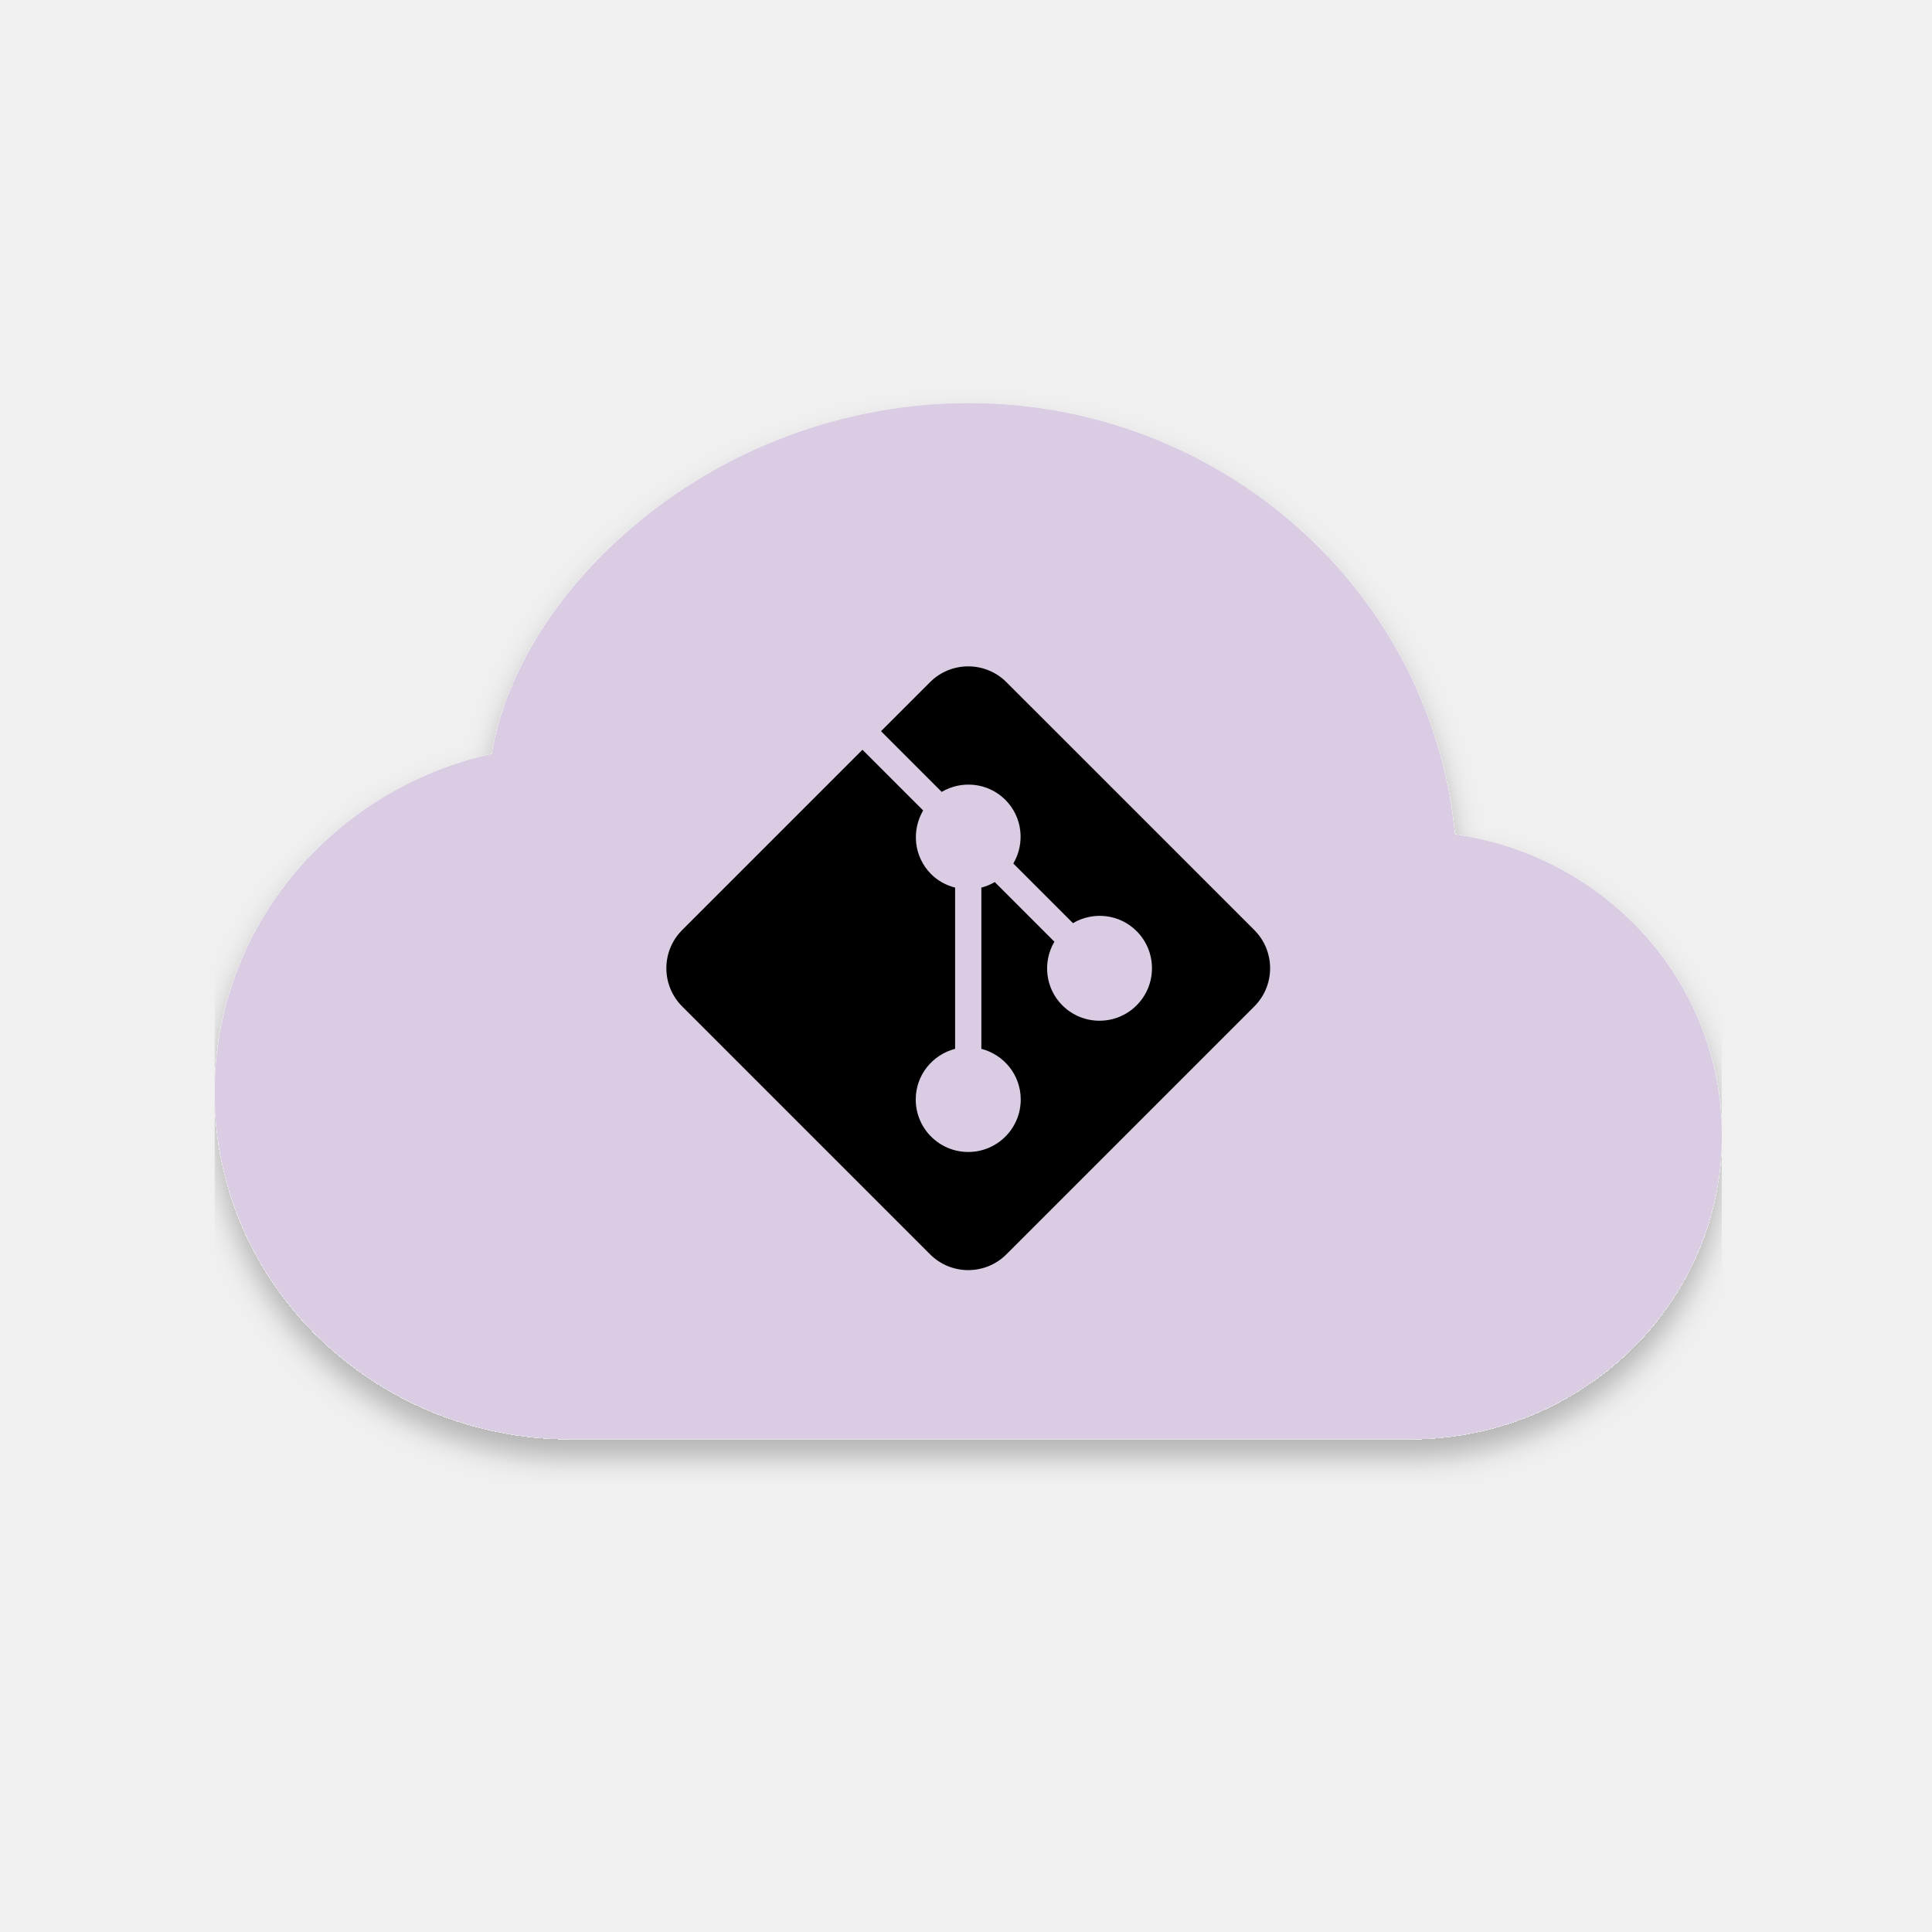
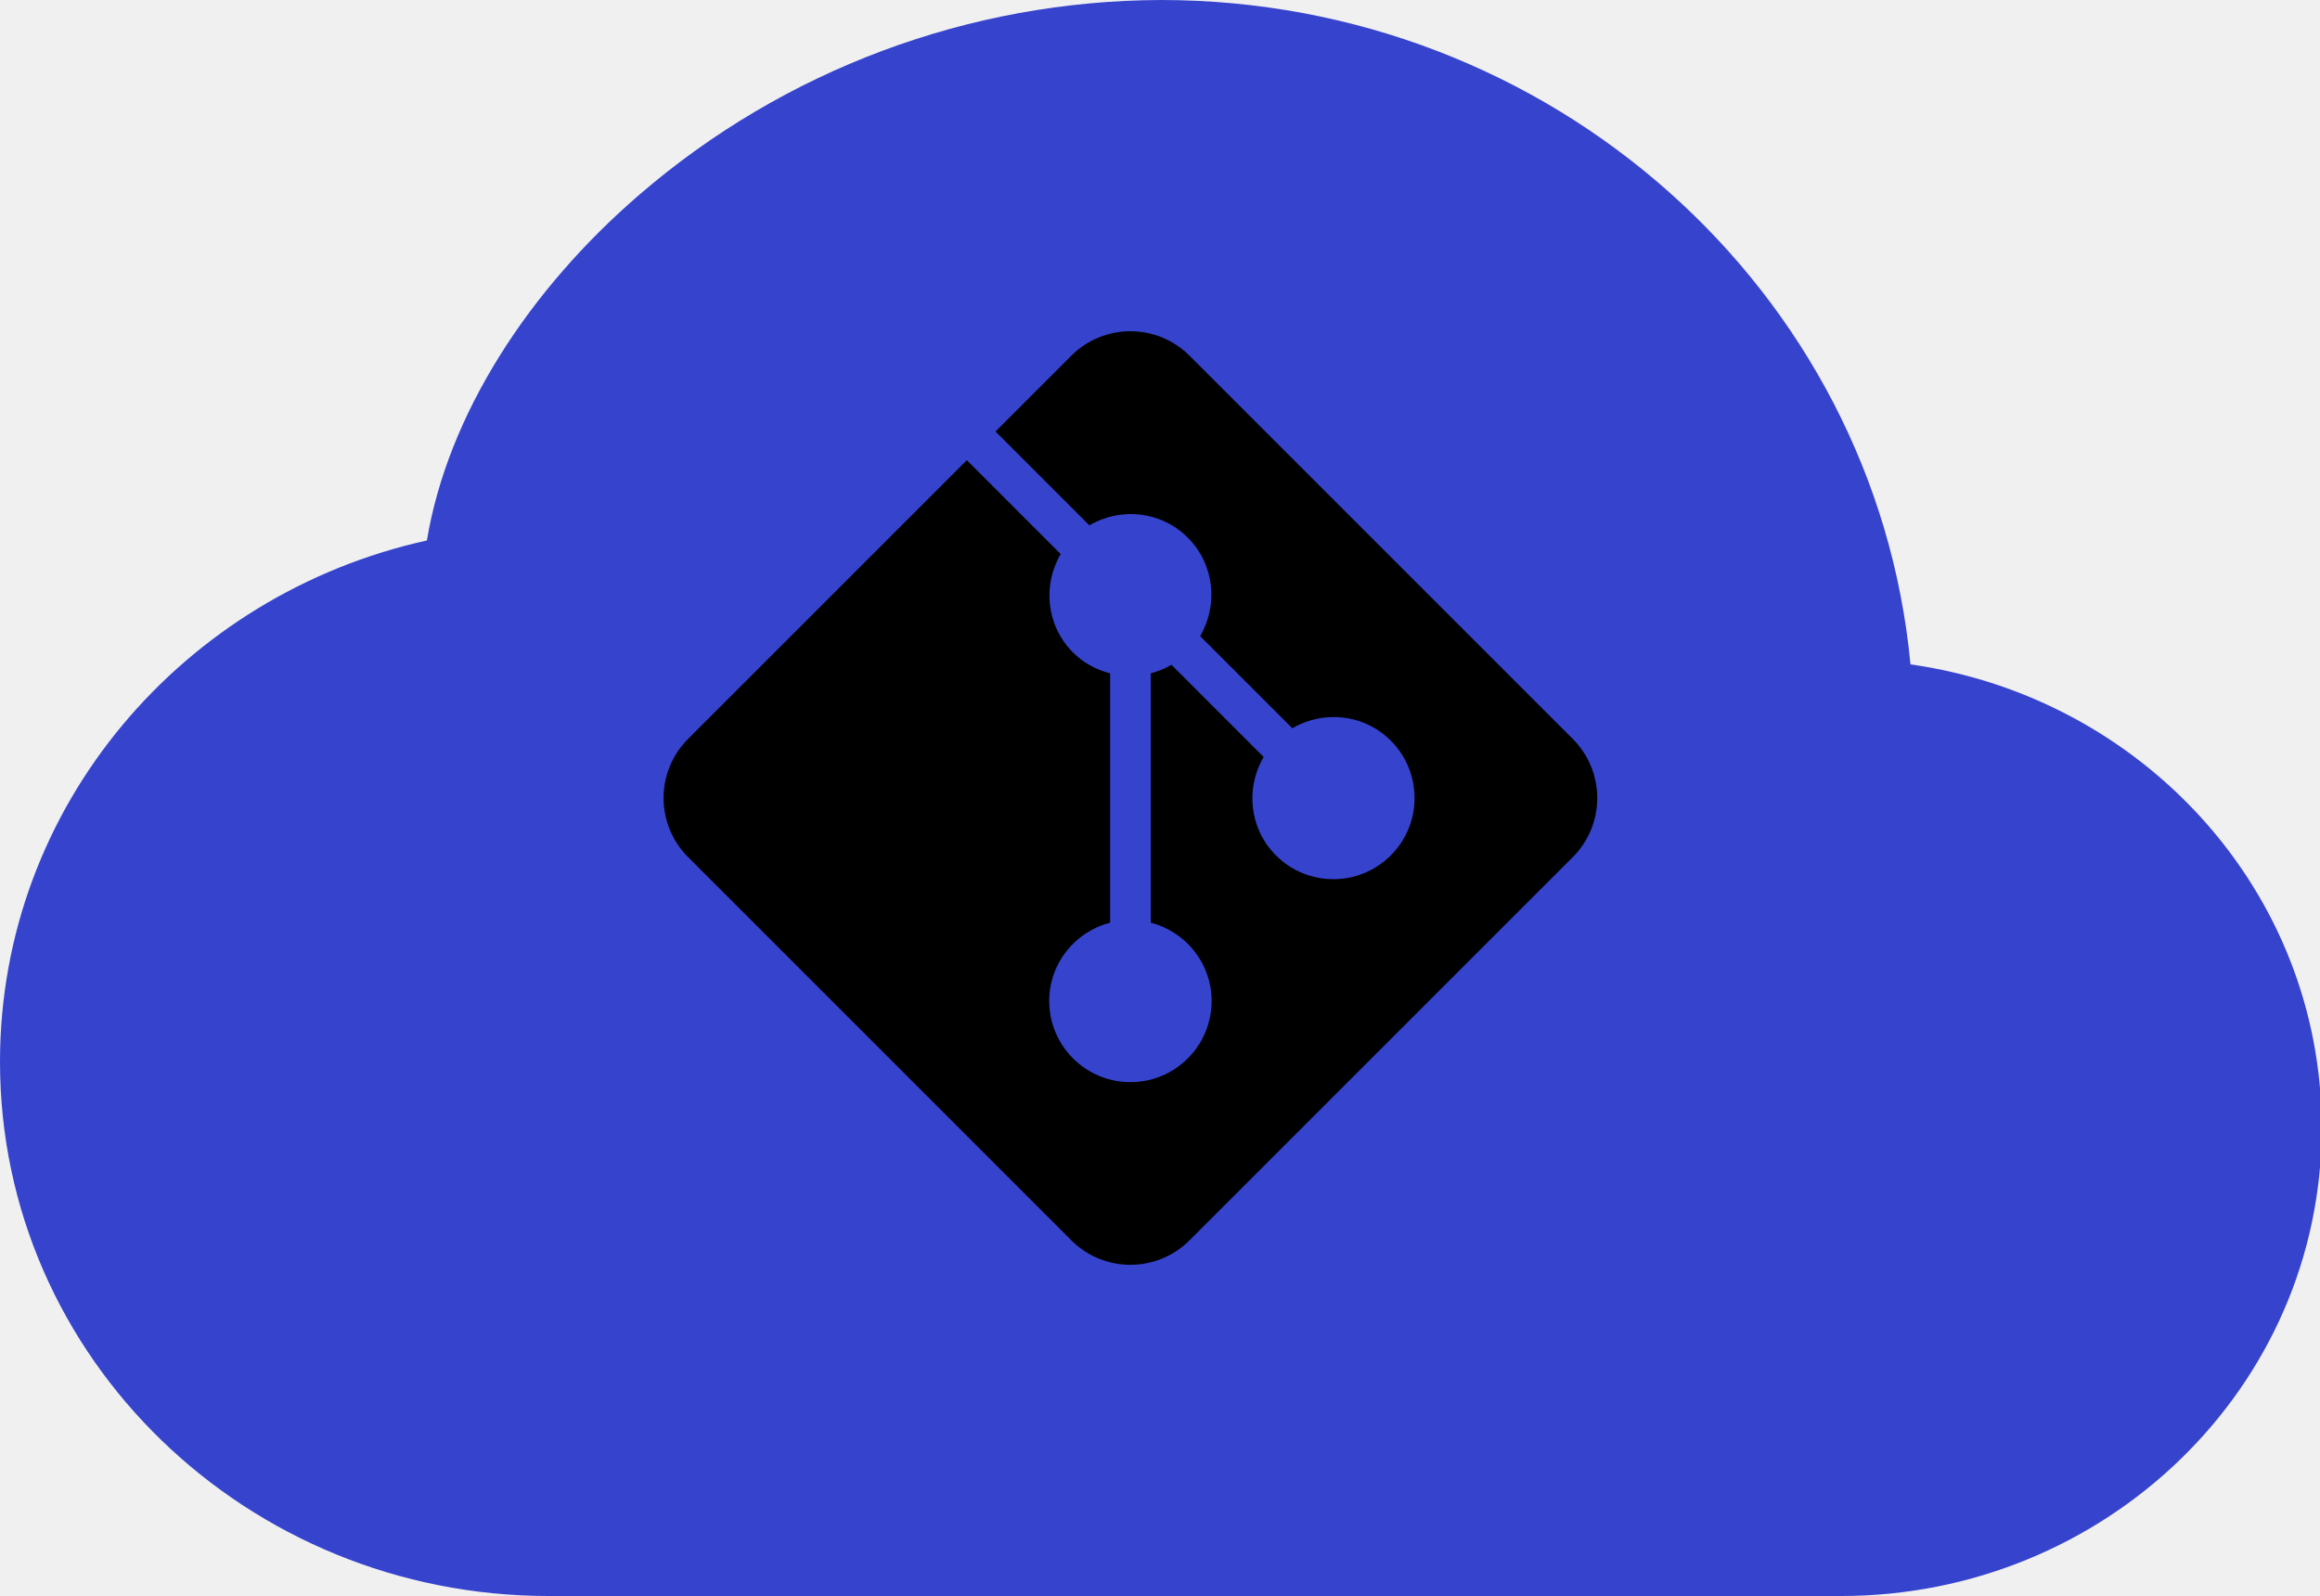
- <svg xmlns="http://www.w3.org/2000/svg" width="432" height="432" viewBox="0 0 432 432" fill="none">
-   <g clip-path="url(#clip0_32_1396)">
-     <g filter="url(#filter0_d_32_1396)">
-       <path d="M140.801 118.391C161.853 100.238 188.703 90.212 216.5 90.125C273.158 90.125 320.191 132.25 325.309 186.57C358.84 191.309 385 219.386 385 253.844C385 291.672 353.448 321.812 315.22 321.812H127.637C83.975 321.812 48 287.396 48 244.26C48 207.127 74.665 176.376 109.966 168.583C112.978 150.406 124.668 132.292 140.801 118.391Z" fill="#D9CCE3" />
+ <svg xmlns="http://www.w3.org/2000/svg" viewBox="0 0 503 346" width="503" height="346">
+   <defs />
+   <g transform="matrix(1,0,0,1,-663.3155,-366.9673)">
+     <g>
+       <g>
+         <path d="M801.931,409.187 C833.375,382.073 873.48,367.098 915,366.967 C999.629,366.967 1069.881,429.888 1077.525,511.025 C1127.61,518.103 1166.684,560.041 1166.684,611.51 C1166.684,668.013 1119.556,713.033 1062.456,713.033 C1062.456,713.033 782.268,713.033 782.268,713.033 C717.05,713.033 663.316,661.626 663.316,597.195 C663.316,541.73 703.145,495.798 755.873,484.158 C760.371,457.007 777.832,429.951 801.931,409.187 C801.931,409.187 801.931,409.187 801.931,409.187 Z" fill="#3643cd" />
+       </g>
+       <g>
+         <path d="M1004.307,527.19 C1004.307,527.19 921.215,444.098 921.215,444.098 C917.677,440.56 913.039,438.791 908.401,438.791 C903.762,438.791 899.124,440.56 895.586,444.098 C895.586,444.098 879.154,460.53 879.154,460.53 C879.154,460.53 899.503,480.878 899.503,480.878 C906.249,476.909 915.05,477.758 920.845,483.55 C926.636,489.341 927.486,498.142 923.517,504.892 C923.517,504.892 943.508,524.884 943.508,524.884 C950.254,520.915 959.055,521.764 964.85,527.555 C971.725,534.429 971.725,545.575 964.85,552.449 C957.977,559.323 946.831,559.323 939.957,552.449 C934.166,546.658 933.317,537.857 937.286,531.107 C937.286,531.107 917.294,511.115 917.294,511.115 C915.868,511.951 914.363,512.567 912.801,512.967 C912.801,512.967 912.801,567.028 912.801,567.028 C920.379,568.991 926.003,575.816 926.003,584.01 C926.003,593.731 918.121,601.612 908.401,601.612 C898.68,601.612 890.798,593.731 890.798,584.01 C890.798,575.816 896.422,568.991 904,567.028 C904,567.028 904,512.972 904,512.972 C901.056,512.21 898.257,510.75 895.956,508.448 C890.165,502.657 889.315,493.856 893.285,487.105 C893.285,487.105 872.932,466.753 872.932,466.753 C872.932,466.753 812.495,527.19 812.495,527.19 C805.419,534.266 805.419,545.738 812.495,552.815 C812.495,552.815 895.586,635.906 895.586,635.906 C899.124,639.448 903.762,641.217 908.401,641.217 C913.039,641.217 917.677,639.448 921.215,635.911 C921.215,635.911 1004.307,552.819 1004.307,552.819 C1011.383,545.743 1011.383,534.266 1004.307,527.19 C1004.307,527.19 1004.307,527.19 1004.307,527.19 Z" fill="#000000" />
+       </g>
    </g>
  </g>
-   <path d="M280.461 207.954L225.046 152.539C222.687 150.18 219.593 149 216.5 149C213.407 149 210.313 150.18 207.954 152.539L196.995 163.498L210.566 177.068C215.065 174.421 220.934 174.987 224.8 178.85C228.662 182.712 229.228 188.581 226.581 193.083L239.914 206.416C244.413 203.769 250.282 204.335 254.147 208.198C258.732 212.782 258.732 220.215 254.147 224.8C249.563 229.384 242.129 229.384 237.545 224.8C233.683 220.937 233.117 215.068 235.764 210.566L222.431 197.233C221.48 197.791 220.477 198.202 219.435 198.469V234.522C224.488 235.831 228.239 240.383 228.239 245.848C228.239 252.331 222.983 257.587 216.5 257.587C210.017 257.587 204.761 252.331 204.761 245.848C204.761 240.383 208.512 235.831 213.565 234.522V198.472C211.602 197.964 209.735 196.99 208.2 195.455C204.338 191.593 203.772 185.723 206.419 181.221L192.846 167.648L152.539 207.954C147.82 212.673 147.82 220.324 152.539 225.043L207.954 280.458C210.313 282.82 213.407 284 216.5 284C219.593 284 222.687 282.82 225.046 280.461L280.461 225.046C285.18 220.327 285.18 212.673 280.461 207.954Z" fill="black" />
-   <defs>
-     <filter id="filter0_d_32_1396" x="42" y="88.125" width="349" height="243.688" filterUnits="userSpaceOnUse" color-interpolation-filters="sRGB">
-       <feFlood flood-opacity="0" result="BackgroundImageFix" />
-       <feColorMatrix in="SourceAlpha" type="matrix" values="0 0 0 0 0 0 0 0 0 0 0 0 0 0 0 0 0 0 127 0" result="hardAlpha" />
-       <feOffset dy="4" />
-       <feGaussianBlur stdDeviation="3" />
-       <feComposite in2="hardAlpha" operator="out" />
-       <feColorMatrix type="matrix" values="0 0 0 0 0 0 0 0 0 0 0 0 0 0 0 0 0 0 0.25 0" />
-       <feBlend mode="normal" in2="BackgroundImageFix" result="effect1_dropShadow_32_1396" />
-       <feBlend mode="normal" in="SourceGraphic" in2="effect1_dropShadow_32_1396" result="shape" />
-     </filter>
-     <clipPath id="clip0_32_1396">
-       <rect width="337" height="337" fill="white" transform="translate(48 48)" />
-     </clipPath>
-   </defs>
</svg>
